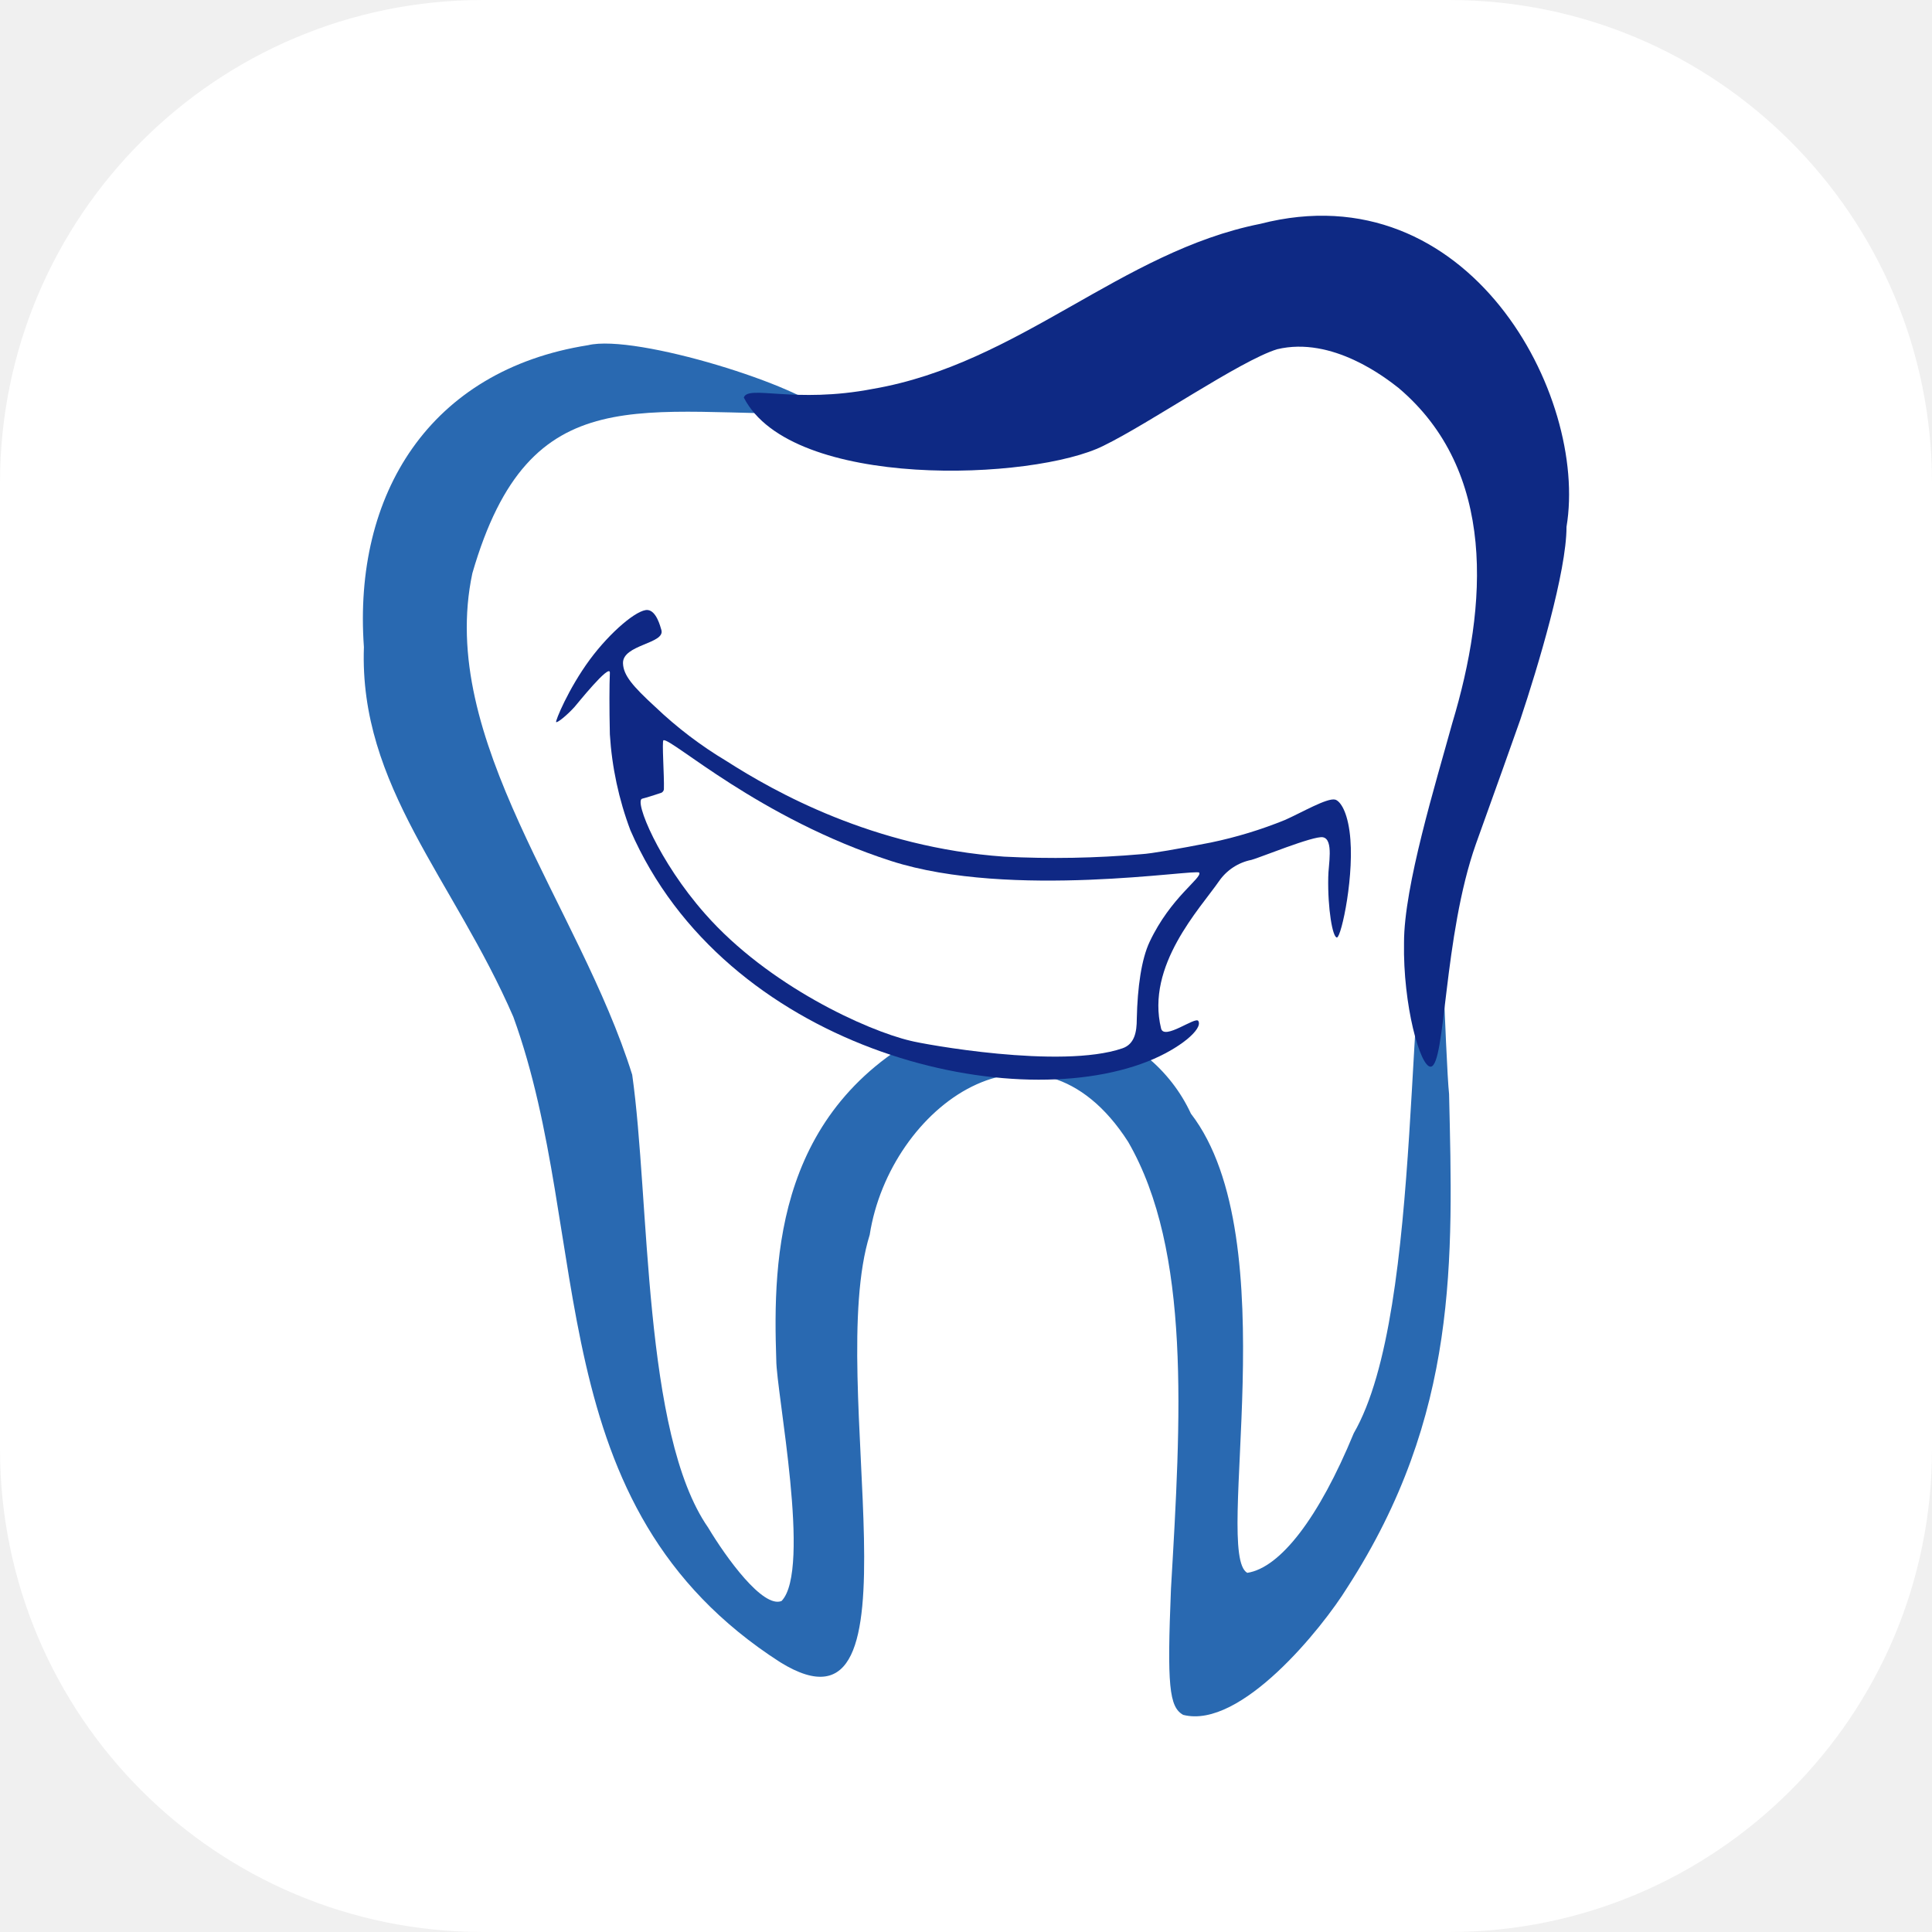
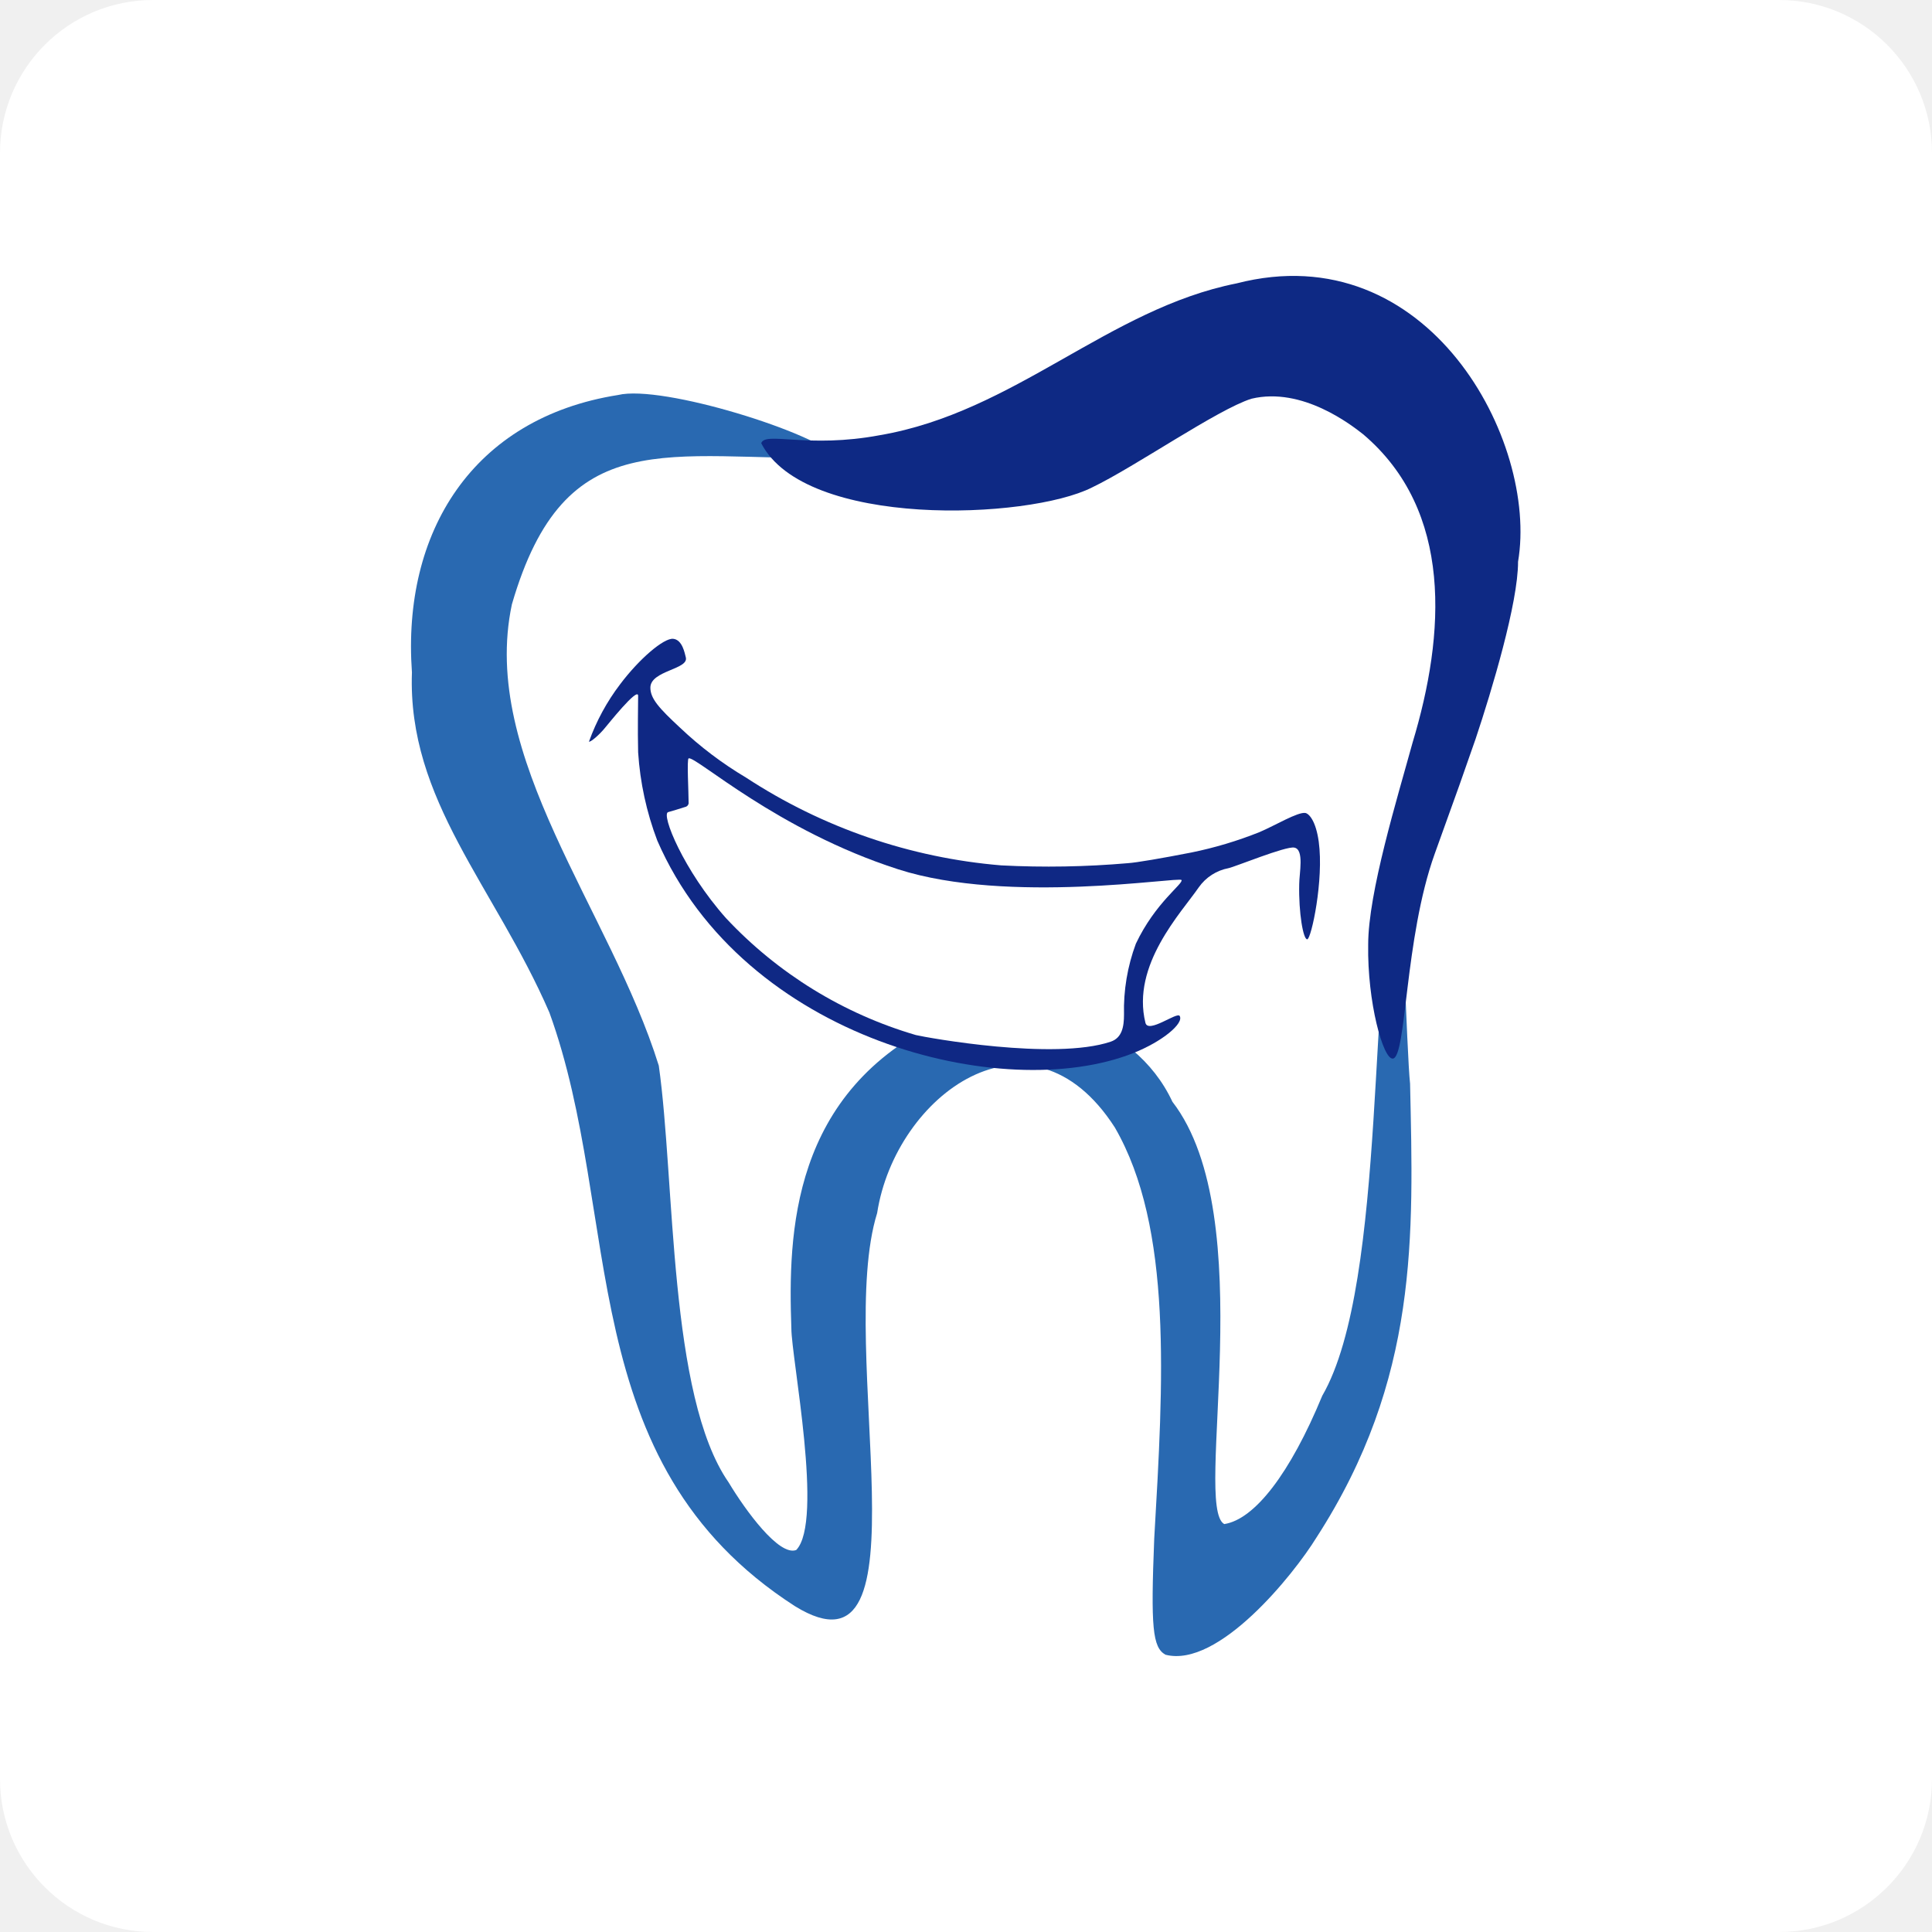
- <svg xmlns="http://www.w3.org/2000/svg" viewBox="0 0 256 256">
+ <svg xmlns="http://www.w3.org/2000/svg" viewBox="0 0 202 202">
  <defs>
    <style>.cls-1{fill:#fff;}.cls-2{fill:#2969b1;}.cls-3{fill:#0e2984;}.cls-4{fill:#0f2884;}</style>
  </defs>
  <g id="Layer_2" data-name="Layer 2">
-     <g id="Artboard">
-       <g id="Favicon">
-         <rect class="cls-1" width="256" height="256" rx="64" />
-         <path class="cls-1" d="M77.55,50.92c15.49-3.73,32.12,6.48,48.92,5.6,24.11-1.27,29.36-24.33,47.71-20.21,22.39,8,26.45,26.76,26,42.35-.34,12.71-4.32,15.07-7.85,31.4-1.49,6.88-2,15.79-3.11,33.59-2.16,29.93.52,39.18-11,60.86-5.3,8-14.23,18.16-18,16.3-4.23.94,8.65-56.28-5.85-71.07-6.43-12-24.85-16.36-35.77-5.6-3.77,3.6-5,8.24-7.31,17.53-3.29,13-5.09,20.05-3.4,29.2,1.2,6.54,3.76,11.87,1.94,20-.59,2.66-1.21,5.26-3.16,6.09-4.56,2-13.8-6.87-18.74-16.07-9-22.22-2.1-32.28-13.15-64.25-7.21-21.49-14.6-23-19-43.82C50.78,70.3,59.28,56.28,77.55,50.92Z" />
-         <path class="cls-2" d="M109.56,54.81c-2.94-3.57-25.32-10.61-31.64-9.07-21,3.31-31.15,19.75-29.7,40-.66,18.45,11.91,30.81,19.8,49,10.68,29.41,3.13,64.81,35.37,85.52,19.82,12.24,5.8-37.23,11.85-56.64,2.64-17,22.08-31.28,34.24-12.33,8.36,14.46,7,36.62,5.68,59.23-.52,12.76-.26,15.67,1.62,16.71,7.63,1.95,18.45-11.54,21.74-16.87,14.78-22.87,14-43.46,13.49-65.4-.46-4.18-1.29-32.34-1.63-31.59-4.53,12.74-1.54,60.19-11,76.54-4.63,11.23-9.74,17.83-14.11,18.5-4.54-2.51,5.39-44.18-7.47-60.85-5.46-11.83-20.84-16.24-33-11.76-22,10.27-22.4,30.8-21.94,44.4,0,4.26,4.69,27.83.7,31.94-2.47,1-7.34-5.74-9.73-9.73-8.67-12.47-7.71-43.45-10.06-60-7-22.42-25.87-44.41-21.18-66.45C70.25,49.5,85.07,55.22,109.56,54.81Z" />
-         <path class="cls-3" d="M167,29.66c-18.5,3.68-31.93,18.53-51.34,21.87-10.4,2-16.54-.58-17.1,1.15,6.31,12.31,38.45,11,47.65,6.39,6.16-3,18.07-11.25,23-12.79,7.35-1.77,14.45,3.83,16.1,5.12,13,11,11.84,28.78,7.12,44.43-2.2,8-6.4,21.61-6.39,29.08-.15,8.26,2.14,16.5,3.53,16.43,2-.1,1.68-17.33,6-29.52,4.72-13.12,2.72-7.61,5.88-16.47,2.34-7,6.13-19.62,6.12-25.54C210.48,52.44,194.64,22.54,167,29.66Z" />
-         <path class="cls-4" d="M73.69,95.68c-.14-.09,1.61-4.41,4.48-8.3,2.72-3.67,6.28-6.66,7.64-6.55,1.16.1,1.68,2.15,1.83,2.66.51,1.82-5.18,1.91-5.09,4.41.06,1.58,1.26,3,4.29,5.78a53.17,53.17,0,0,0,9.43,7.17c6.34,4.06,19.43,11.44,36.77,12.66a131.6,131.6,0,0,0,18.24-.33c1.25-.07,4.87-.7,9.16-1.54a56.78,56.78,0,0,0,9.85-3c2.24-1,5.54-2.93,6.61-2.69.53.12,1.5,1.17,1.92,4.2.76,5.53-1.08,14-1.66,14.07s-1.25-3.83-1.16-8c0-1.55.76-5-.71-5.28-1.23-.23-8.49,2.76-9.47,3a6.84,6.84,0,0,0-4.28,2.8c-2.52,3.65-9.74,11.2-7.69,19.54.4,1.61,4.55-1.62,4.93-1,.65,1.06-2.47,3.69-6.69,5.36-18.66,7.38-56.07-1.87-68.56-30.63a43.68,43.68,0,0,1-2.72-12.7c-.08-3.58-.07-6.43,0-8.15.08-1.42-4.52,4.35-4.67,4.5C75.15,94.76,73.87,95.8,73.69,95.68Z" />
-         <path class="cls-1" d="M85.09,105.83c.57-.14,1.6-.47,2.41-.74a.58.58,0,0,0,.47-.52c.06-1.67-.28-6.4-.06-6.48,1-.36,12.73,10.38,30.18,16,15.9,5.11,40.5,1,40.81,1.54.42.7-3.77,3.24-6.57,9.17-1.08,2.29-1.61,6-1.7,10.22,0,1.74-.3,3.34-1.91,3.89-8.16,2.8-26.5-.58-28.07-1-5.75-1.35-18.84-7.29-27.22-16.82C87.3,114.17,84,106.1,85.09,105.83Z" />
+     <g id="Favicon">
+       <rect class="cls-1" width="202" height="202" rx="16" />
+       <g id="Favicon-2" data-name="Favicon">
+         <path class="cls-1" d="M64.39,45.06c11.24-2.71,23.31,4.7,35.5,4.06,17.5-.92,21.31-17.66,34.63-14.66,16.24,5.81,19.19,19.42,18.9,30.73-.25,9.23-3.13,10.94-5.7,22.79-1.07,5-1.47,11.46-2.25,24.38-1.57,21.72.38,28.44-7.95,44.17-3.84,5.81-10.33,13.18-13.07,11.83-3.07.68,6.28-40.85-4.24-51.58-4.67-8.72-18-11.88-26-4.06-2.73,2.6-3.59,6-5.3,12.71-2.39,9.41-3.7,14.56-2.47,21.2.87,4.75,2.73,8.61,1.41,14.49-.43,1.93-.88,3.81-2.3,4.41-3.3,1.42-10-5-13.6-11.66-6.52-16.13-1.52-23.43-9.54-46.63-5.23-15.6-10.6-16.7-13.78-31.8C45,59.12,51.13,49,64.39,45.06Z" />
+         <path class="cls-2" d="M87.62,47.88c-2.14-2.59-18.38-7.7-23-6.58-15.2,2.4-22.6,14.33-21.55,29-.48,13.38,8.64,22.36,14.37,35.56,7.75,21.35,2.27,47,25.67,62.07,14.38,8.89,4.21-27,8.6-41.1,1.91-12.34,16-22.71,24.85-8.95,6.07,10.49,5.07,26.58,4.12,43-.37,9.26-.18,11.38,1.18,12.13,5.53,1.42,13.39-8.37,15.78-12.25,10.72-16.59,10.14-31.54,9.79-47.46-.34-3-.94-23.47-1.18-22.92-3.29,9.24-1.12,43.68-8,55.55-3.37,8.15-7.07,12.93-10.25,13.42-3.29-1.82,3.91-32.07-5.42-44.16-4-8.58-15.12-11.79-23.92-8.54-16,7.45-16.26,22.36-15.92,32.23,0,3.09,3.4,20.2.51,23.18-1.8.69-5.33-4.17-7.07-7.07-6.29-9.05-5.59-31.53-7.3-43.57C63.81,95.15,50.12,79.19,53.52,63.19,59.09,44,69.85,48.18,87.62,47.88Z" />
+         <path class="cls-3" d="M129.29,29.63C115.86,32.3,106.12,43.08,92,45.5c-7.55,1.42-12-.42-12.41.84,4.58,8.93,27.9,8,34.58,4.63,4.47-2.14,13.12-8.16,16.67-9.28,5.34-1.28,10.49,2.78,11.69,3.72,9.42,8,8.59,20.88,5.16,32.24-1.59,5.79-4.64,15.68-4.64,21.11-.1,6,1.56,12,2.57,11.92,1.45-.07,1.21-12.58,4.39-21.42,3.43-9.53,2-5.53,4.27-12,1.7-5.08,4.45-14.24,4.44-18.53C160.86,46.16,149.36,24.46,129.29,29.63Z" />
+         <path class="cls-4" d="M61.58,77.54a22.34,22.34,0,0,1,3.26-6c2-2.66,4.56-4.84,5.54-4.75s1.22,1.56,1.32,1.92C72.08,70,68,70.09,68,71.9c0,1.14.91,2.15,3.11,4.19A38.76,38.76,0,0,0,78,81.3a57.36,57.36,0,0,0,26.69,9.18,95.94,95.94,0,0,0,13.23-.23c.91-.06,3.54-.51,6.66-1.12A41.37,41.37,0,0,0,131.69,87c1.63-.69,4-2.13,4.8-2,.39.09,1.09.84,1.39,3,.55,4-.78,10.17-1.2,10.21s-.91-2.77-.84-5.77c0-1.12.55-3.63-.52-3.82-.89-.17-6.16,2-6.87,2.15a4.92,4.92,0,0,0-3.11,2c-1.82,2.65-7.07,8.12-5.58,14.17.29,1.17,3.3-1.17,3.58-.72.47.77-1.79,2.67-4.86,3.89-13.54,5.36-40.69-1.36-49.76-22.23a31.74,31.74,0,0,1-2-9.22c-.06-2.59,0-4.66,0-5.91,0-1-3.28,3.15-3.39,3.26C62.64,76.88,61.71,77.63,61.58,77.54Z" />
+         <path class="cls-1" d="M69.86,84.91c.41-.11,1.16-.34,1.75-.53A.46.46,0,0,0,72,84c0-1.21-.2-4.65,0-4.71.75-.26,9.24,7.53,21.91,11.6,11.54,3.71,29.39.75,29.62,1.12s-2.74,2.36-4.77,6.66a19.87,19.87,0,0,0-1.24,7.42c0,1.26-.21,2.42-1.38,2.82-5.92,2-19.23-.42-20.38-.69A44.2,44.2,0,0,1,75.91,96C71.46,91,69.09,85.11,69.86,84.91Z" />
      </g>
    </g>
  </g>
</svg>
